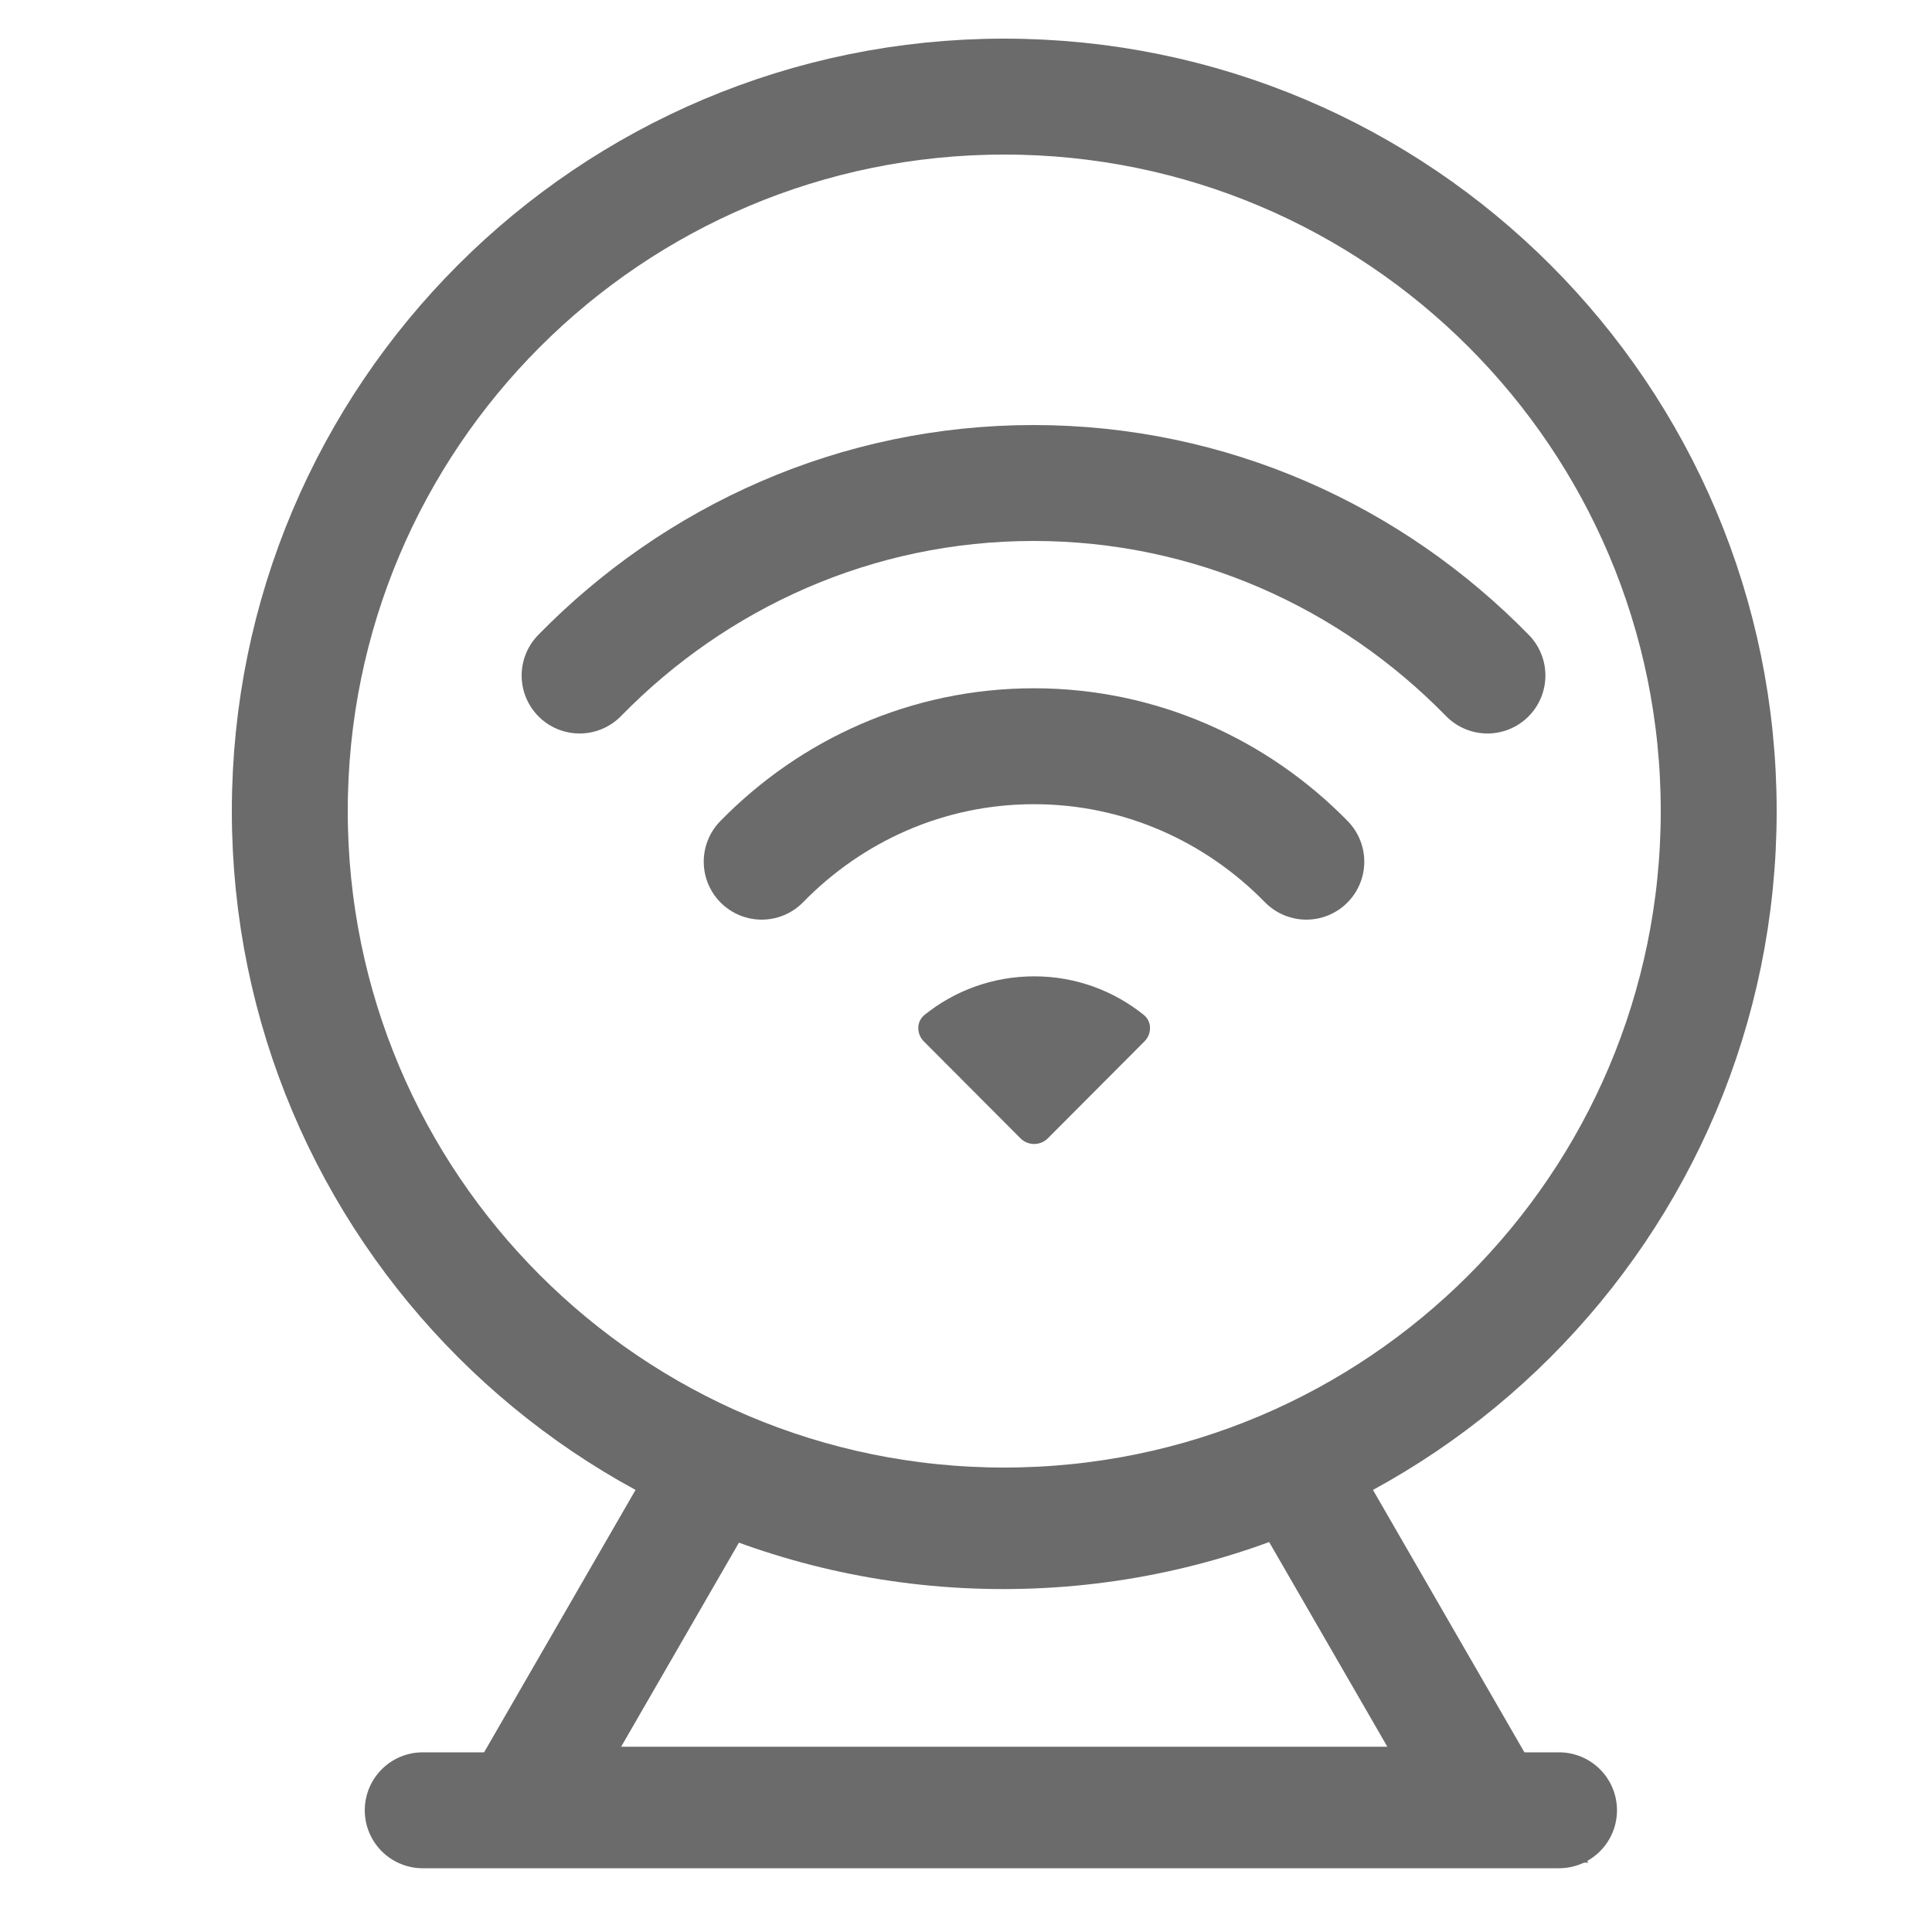
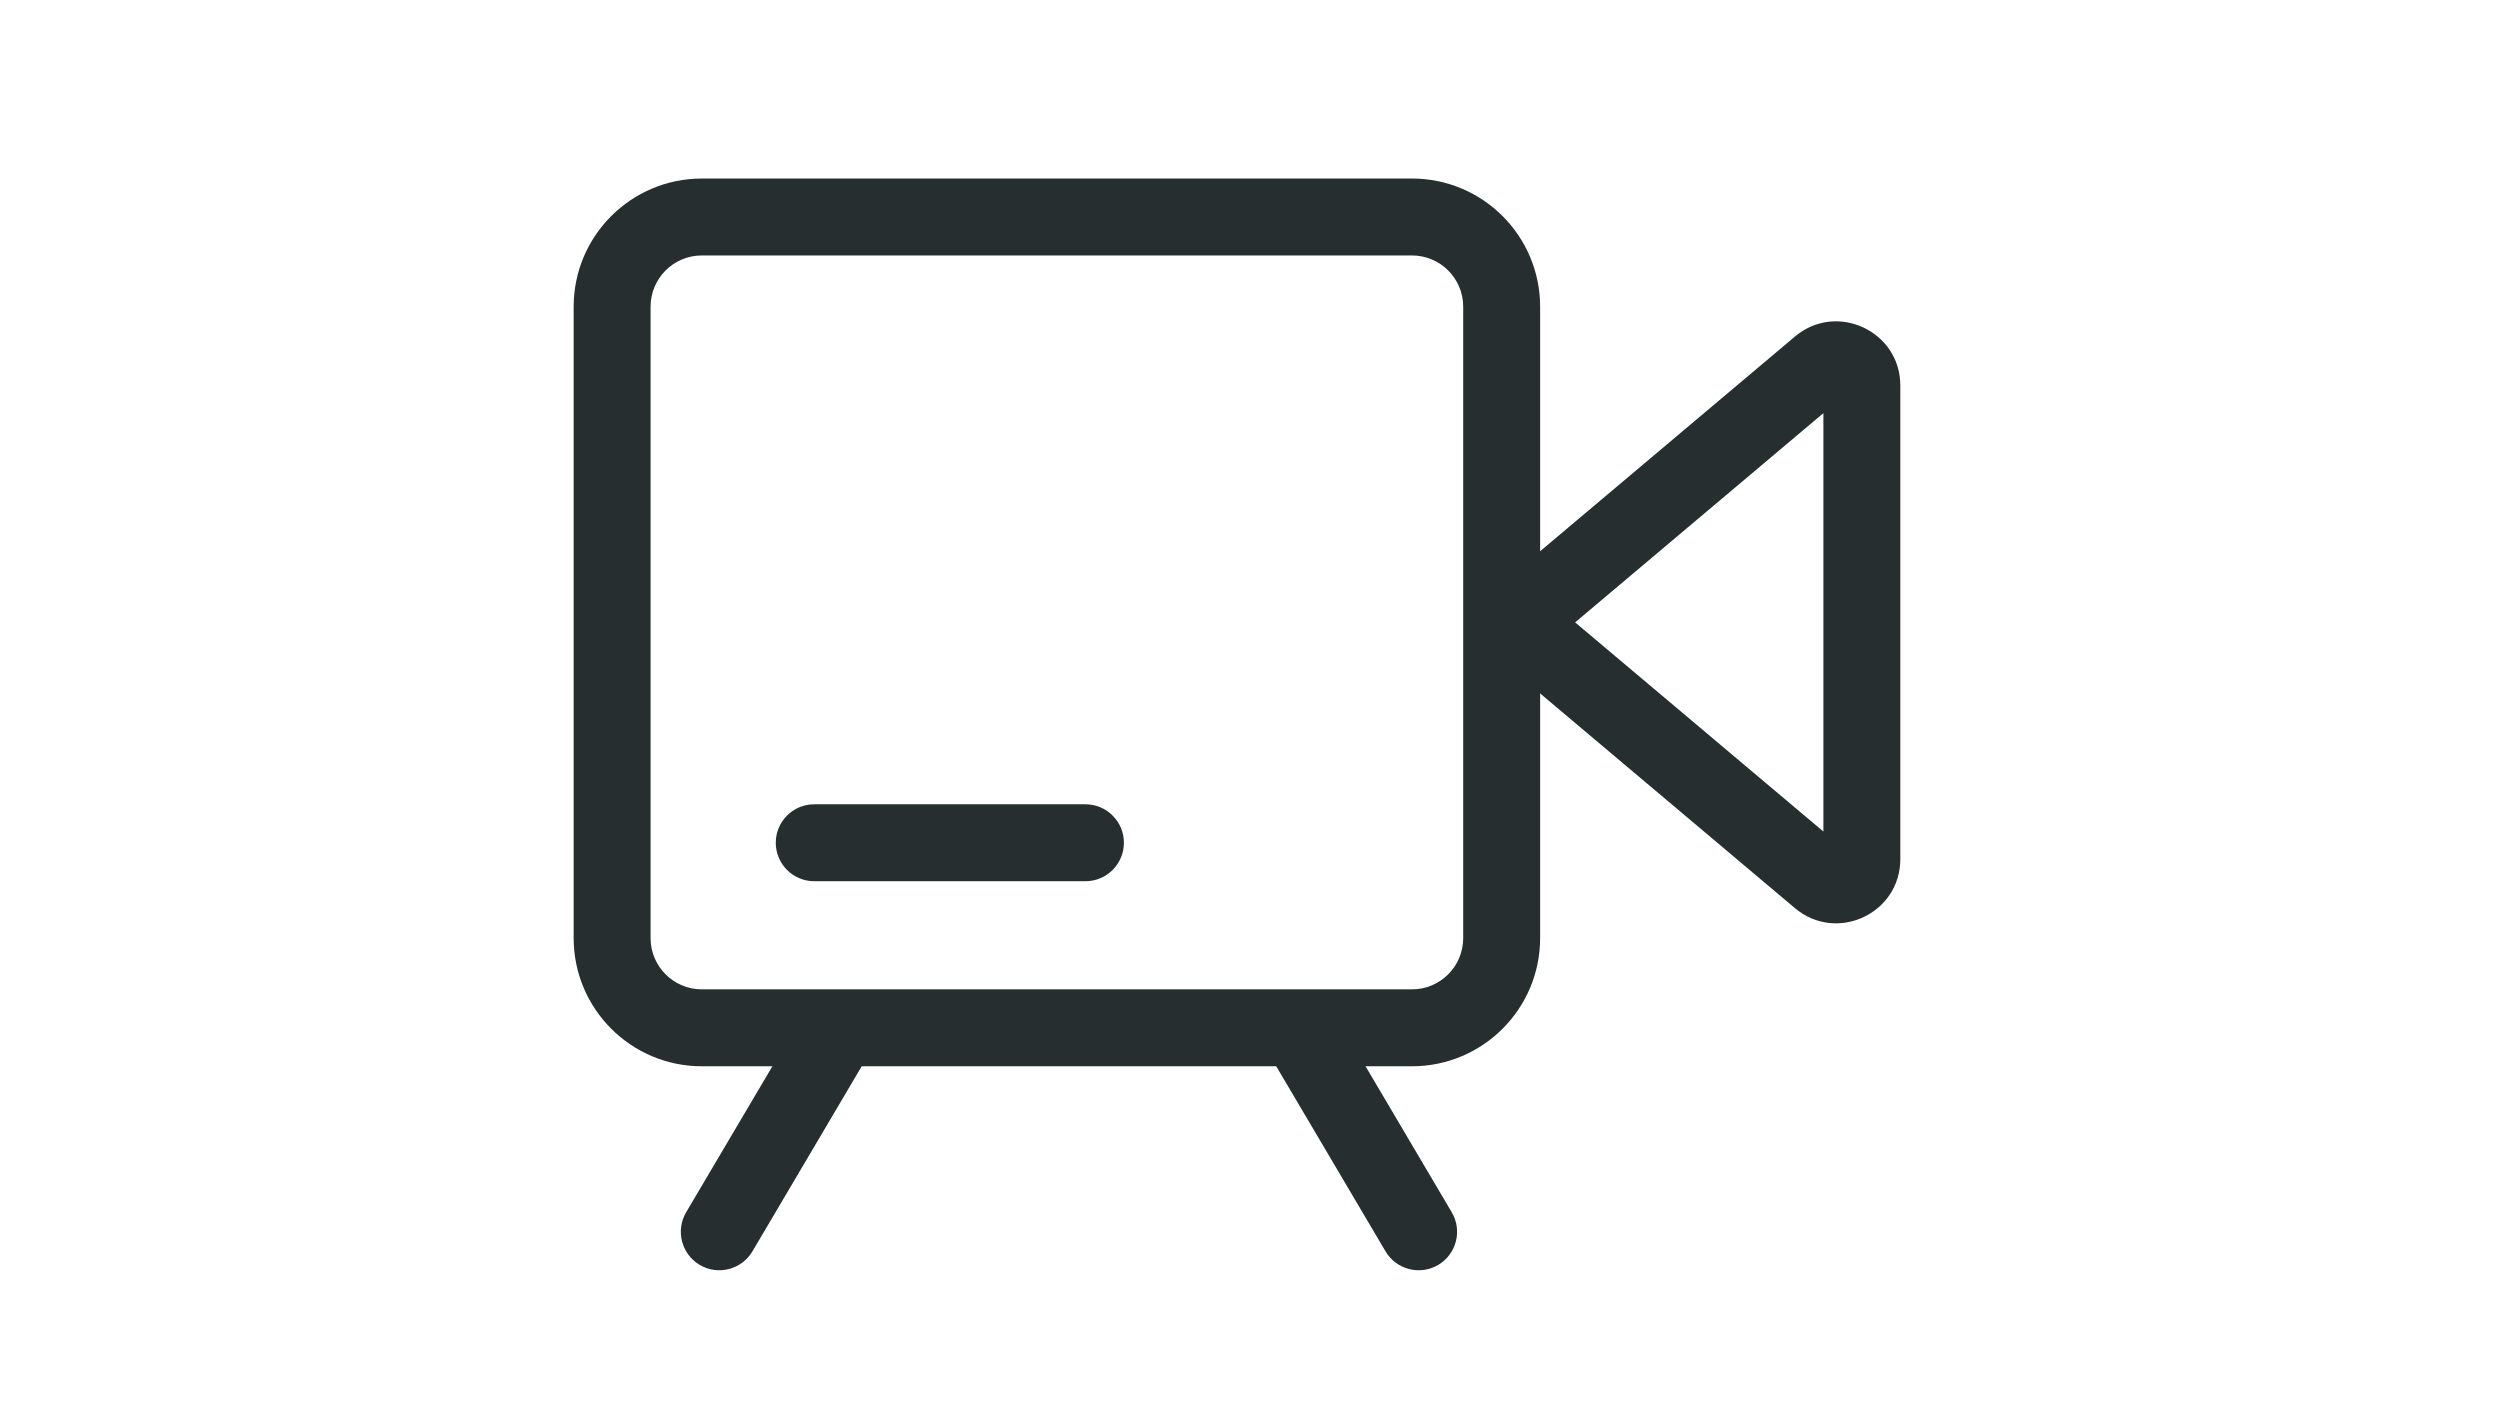
- <svg xmlns="http://www.w3.org/2000/svg" width="20" height="20" viewBox="0 0 20 20" fill="none">
-   <path d="M6 6.993C7.203 5.762 8.865 5 10.699 5C12.534 5 14.195 5.762 15.398 6.993" stroke="#6B6B6B" stroke-width="1.2" stroke-miterlimit="10" stroke-linecap="round" />
-   <path d="M7.885 8.92C8.607 8.181 9.602 7.725 10.704 7.725C11.804 7.725 12.801 8.182 13.523 8.92" stroke="#6B6B6B" stroke-width="1.2" stroke-miterlimit="10" stroke-linecap="round" />
-   <path d="M11.847 10.781C11.925 10.703 11.926 10.575 11.84 10.506C11.529 10.256 11.135 10.107 10.706 10.107C10.276 10.107 9.882 10.256 9.571 10.506C9.485 10.575 9.486 10.703 9.564 10.781L10.564 11.784C10.642 11.862 10.769 11.862 10.847 11.784L11.847 10.781Z" fill="#6B6B6B" />
-   <circle cx="10.396" cy="8.396" r="7.396" stroke="#6B6B6B" stroke-width="1.2" />
-   <path d="M13.397 15.211L13.917 14.911L13.646 14.443L13.152 14.663L13.397 15.211ZM7.391 15.218L7.634 14.67L7.141 14.451L6.871 14.918L7.391 15.218ZM5.391 18.683L4.871 18.383L4.351 19.282H5.391V18.683ZM15.401 18.683V19.282H16.441L15.921 18.383L15.401 18.683ZM13.152 14.663C12.308 15.04 11.372 15.25 10.386 15.25V16.45C11.544 16.45 12.646 16.203 13.642 15.759L13.152 14.663ZM10.386 15.25C9.405 15.25 8.474 15.043 7.634 14.67L7.147 15.767C8.138 16.206 9.234 16.45 10.386 16.45V15.25ZM5.91 18.983L7.91 15.518L6.871 14.918L4.871 18.383L5.91 18.983ZM15.401 18.082H5.391V19.282H15.401V18.082ZM12.877 15.511L14.882 18.983L15.921 18.383L13.917 14.911L12.877 15.511Z" fill="#6B6B6B" />
-   <line x1="4.376" y1="18.74" x2="16.139" y2="18.74" stroke="#6B6B6B" stroke-width="1.2" stroke-linecap="round" />
+ <svg xmlns="http://www.w3.org/2000/svg" width="39" height="22" viewBox="0 0 39 22" fill="none">
+   <path fill-rule="evenodd" clip-rule="evenodd" d="M22.026 3.985H10.949C10.507 3.985 10.149 4.343 10.149 4.785V14.634C10.149 15.076 10.507 15.434 10.949 15.434H22.026C22.468 15.434 22.826 15.076 22.826 14.634V4.785C22.826 4.343 22.468 3.985 22.026 3.985ZM10.949 2.785C9.845 2.785 8.949 3.681 8.949 4.785V14.634C8.949 15.738 9.845 16.634 10.949 16.634H22.026C23.131 16.634 24.026 15.738 24.026 14.634V4.785C24.026 3.681 23.131 2.785 22.026 2.785H10.949Z" fill="#262E30" />
+   <path fill-rule="evenodd" clip-rule="evenodd" d="M13.292 15.709C13.578 15.877 13.672 16.245 13.504 16.53L11.738 19.521C11.569 19.806 11.201 19.901 10.916 19.733C10.631 19.564 10.536 19.196 10.704 18.911L12.471 15.92C12.639 15.635 13.007 15.54 13.292 15.709Z" fill="#262E30" />
+   <path fill-rule="evenodd" clip-rule="evenodd" d="M20.059 15.709C19.774 15.877 19.679 16.245 19.848 16.53L21.614 19.521C21.782 19.806 22.15 19.901 22.436 19.733C22.721 19.564 22.816 19.196 22.647 18.911L20.881 15.92C20.712 15.635 20.345 15.54 20.059 15.709Z" fill="#262E30" />
+   <path fill-rule="evenodd" clip-rule="evenodd" d="M24.572 9.709L28.445 12.972L28.445 6.445L24.572 9.709ZM23.617 8.944C23.143 9.343 23.143 10.074 23.617 10.473L28.001 14.167C28.651 14.715 29.645 14.253 29.645 13.402L29.645 6.015C29.645 5.164 28.651 4.702 28.001 5.25L23.617 8.944Z" fill="#262E30" />
+   <path fill-rule="evenodd" clip-rule="evenodd" d="M12.102 13.147C12.102 12.816 12.37 12.547 12.702 12.547H16.933C17.264 12.547 17.533 12.816 17.533 13.147C17.533 13.478 17.264 13.747 16.933 13.747H12.702C12.37 13.747 12.102 13.478 12.102 13.147Z" fill="#262E30" />
</svg>
